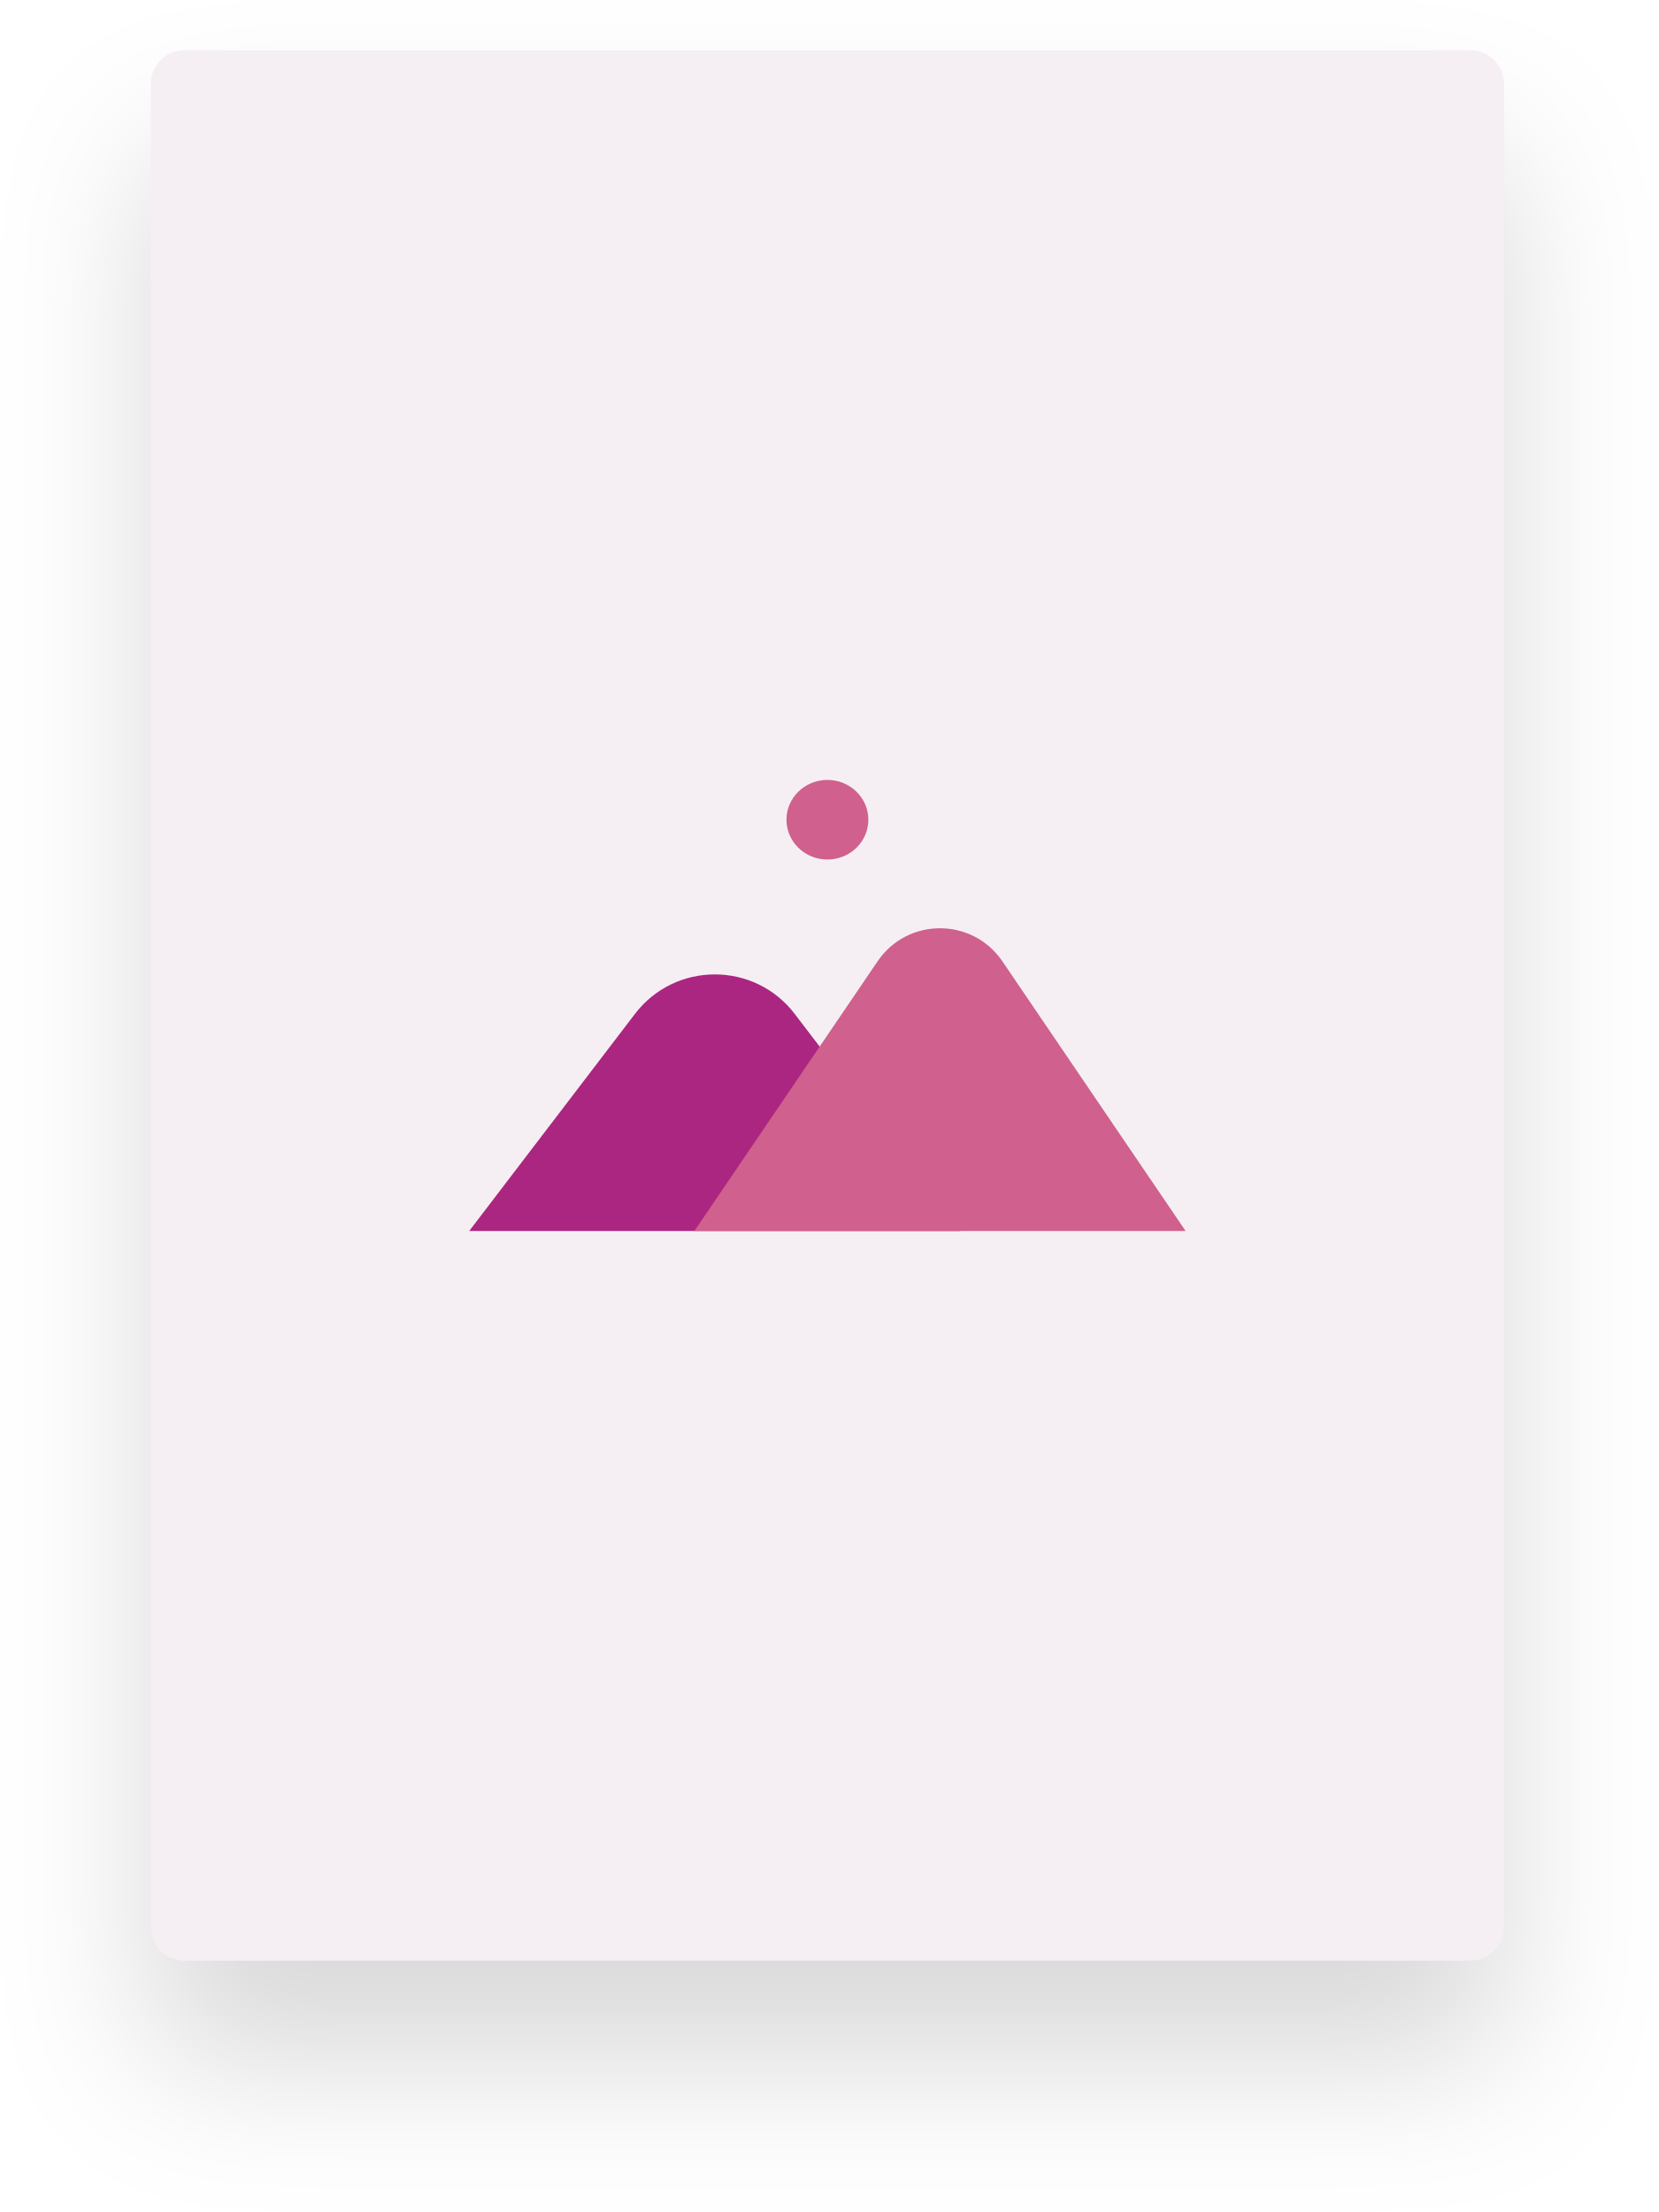
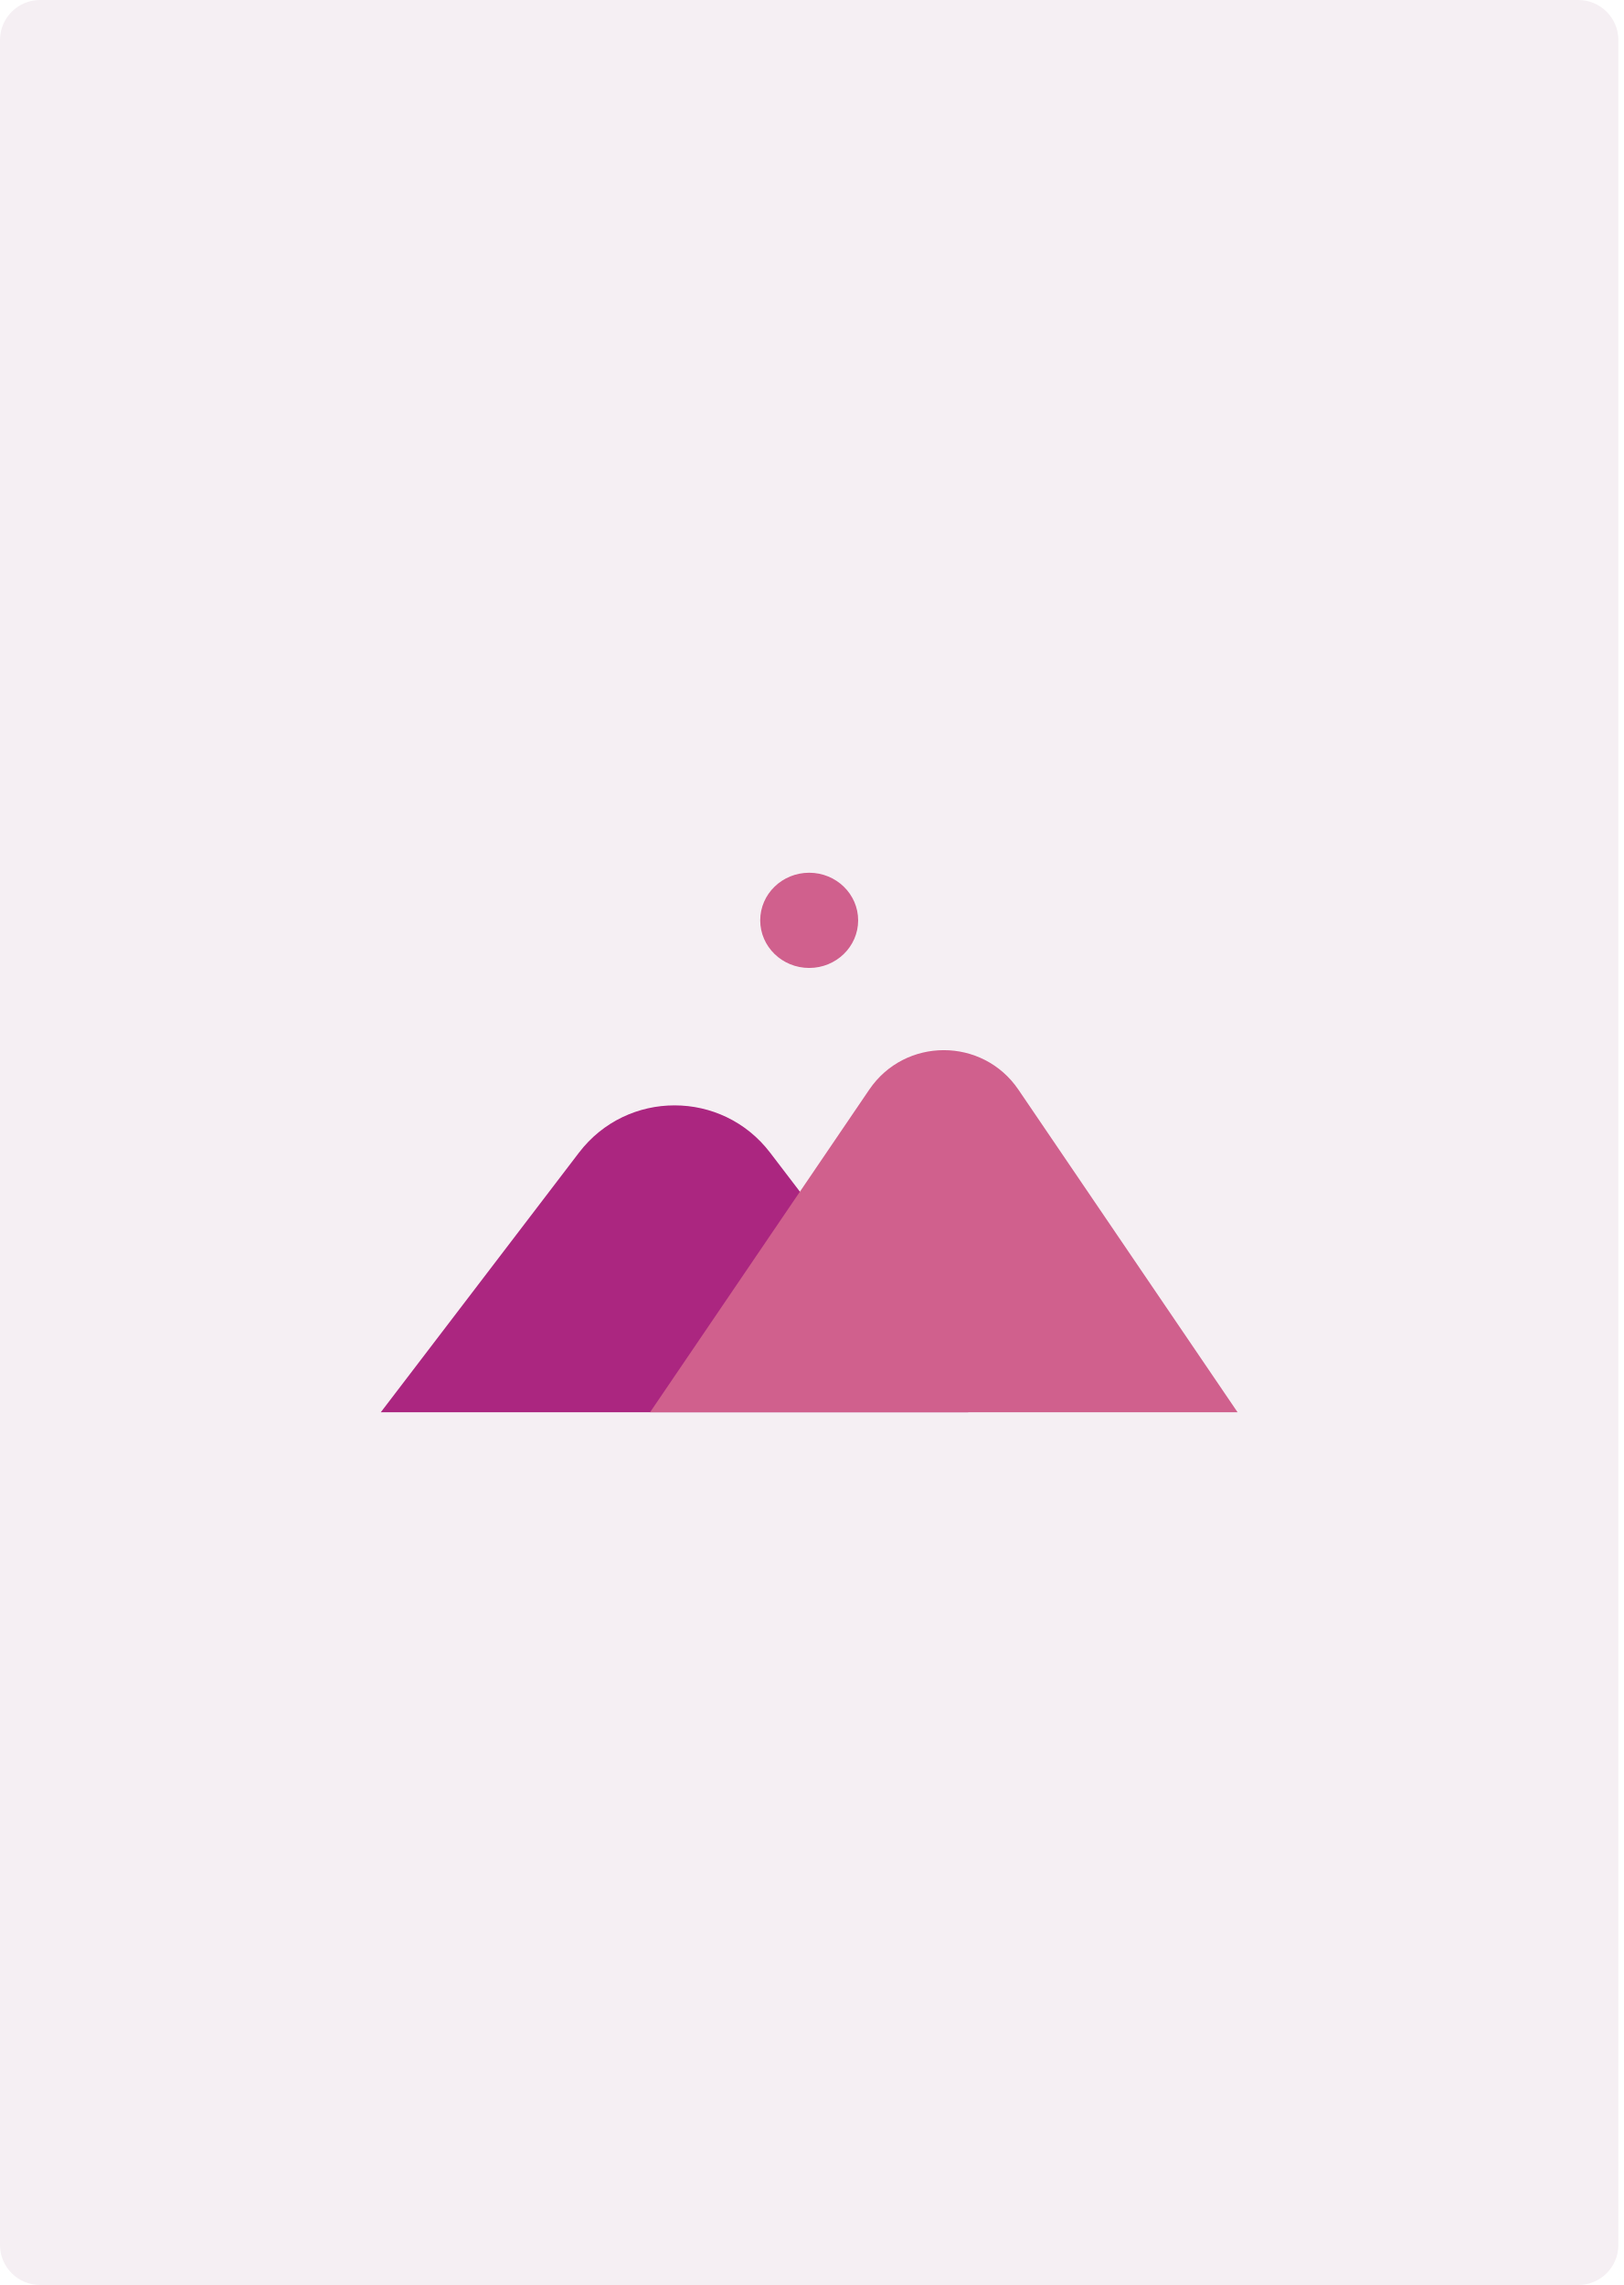
- <svg xmlns="http://www.w3.org/2000/svg" width="99" height="132" viewBox="0 0 99 132" fill="none">
-   <g filter="url(#filter0_d)">
-     <path d="M9 5C9 3.895 9.895 3 11 3H87.75C88.855 3 89.75 3.895 89.75 5V115C89.75 116.105 88.855 117 87.75 117H11C9.895 117 9 116.105 9 115V5Z" fill="#F5EFF3" />
-   </g>
-   <path d="M37.888 60.507C40.29 57.361 45.025 57.361 47.426 60.507L57.314 73.458H28L37.888 60.507Z" fill="#AB2680" />
-   <path d="M52.371 57.364C54.156 54.736 58.029 54.736 59.815 57.364L70.75 73.458H41.436L52.371 57.364Z" fill="#D0608D" />
-   <ellipse rx="2.443" ry="2.375" transform="matrix(1 0 0 -1 49.375 48.9166)" fill="#D0608D" />
-   <defs>
-     <filter id="filter0_d" x="0" y="0" width="98.75" height="132" filterUnits="userSpaceOnUse" color-interpolation-filters="sRGB">
-       <feFlood flood-opacity="0" result="BackgroundImageFix" />
-       <feColorMatrix in="SourceAlpha" type="matrix" values="0 0 0 0 0 0 0 0 0 0 0 0 0 0 0 0 0 0 127 0" />
-       <feOffset dy="6" />
-       <feGaussianBlur stdDeviation="4.5" />
-       <feColorMatrix type="matrix" values="0 0 0 0 0 0 0 0 0 0 0 0 0 0 0 0 0 0 0.15 0" />
-       <feBlend mode="normal" in2="BackgroundImageFix" result="effect1_dropShadow" />
-       <feBlend mode="normal" in="SourceGraphic" in2="effect1_dropShadow" result="shape" />
-     </filter>
-   </defs>
+ <svg xmlns="http://www.w3.org/2000/svg" width="81" height="114" viewBox="0 0 81 114" fill="none">
+   <path d="M0 2C0 0.895 0.895 0 2 0H78.75C79.855 0 80.75 0.895 80.75 2V112C80.75 113.105 79.855 114 78.75 114H2C0.895 114 0 113.105 0 112V2Z" fill="#F5EFF3" />
+   <path d="M28.888 57.507C31.29 54.361 36.025 54.361 38.426 57.507L48.314 70.458H19L28.888 57.507Z" fill="#AB2680" />
+   <path d="M43.371 54.364C45.156 51.736 49.029 51.736 50.815 54.364L61.75 70.458H32.436L43.371 54.364Z" fill="#D0608D" />
+   <ellipse rx="2.443" ry="2.375" transform="matrix(1 0 0 -1 40.375 45.9166)" fill="#D0608D" />
</svg>
